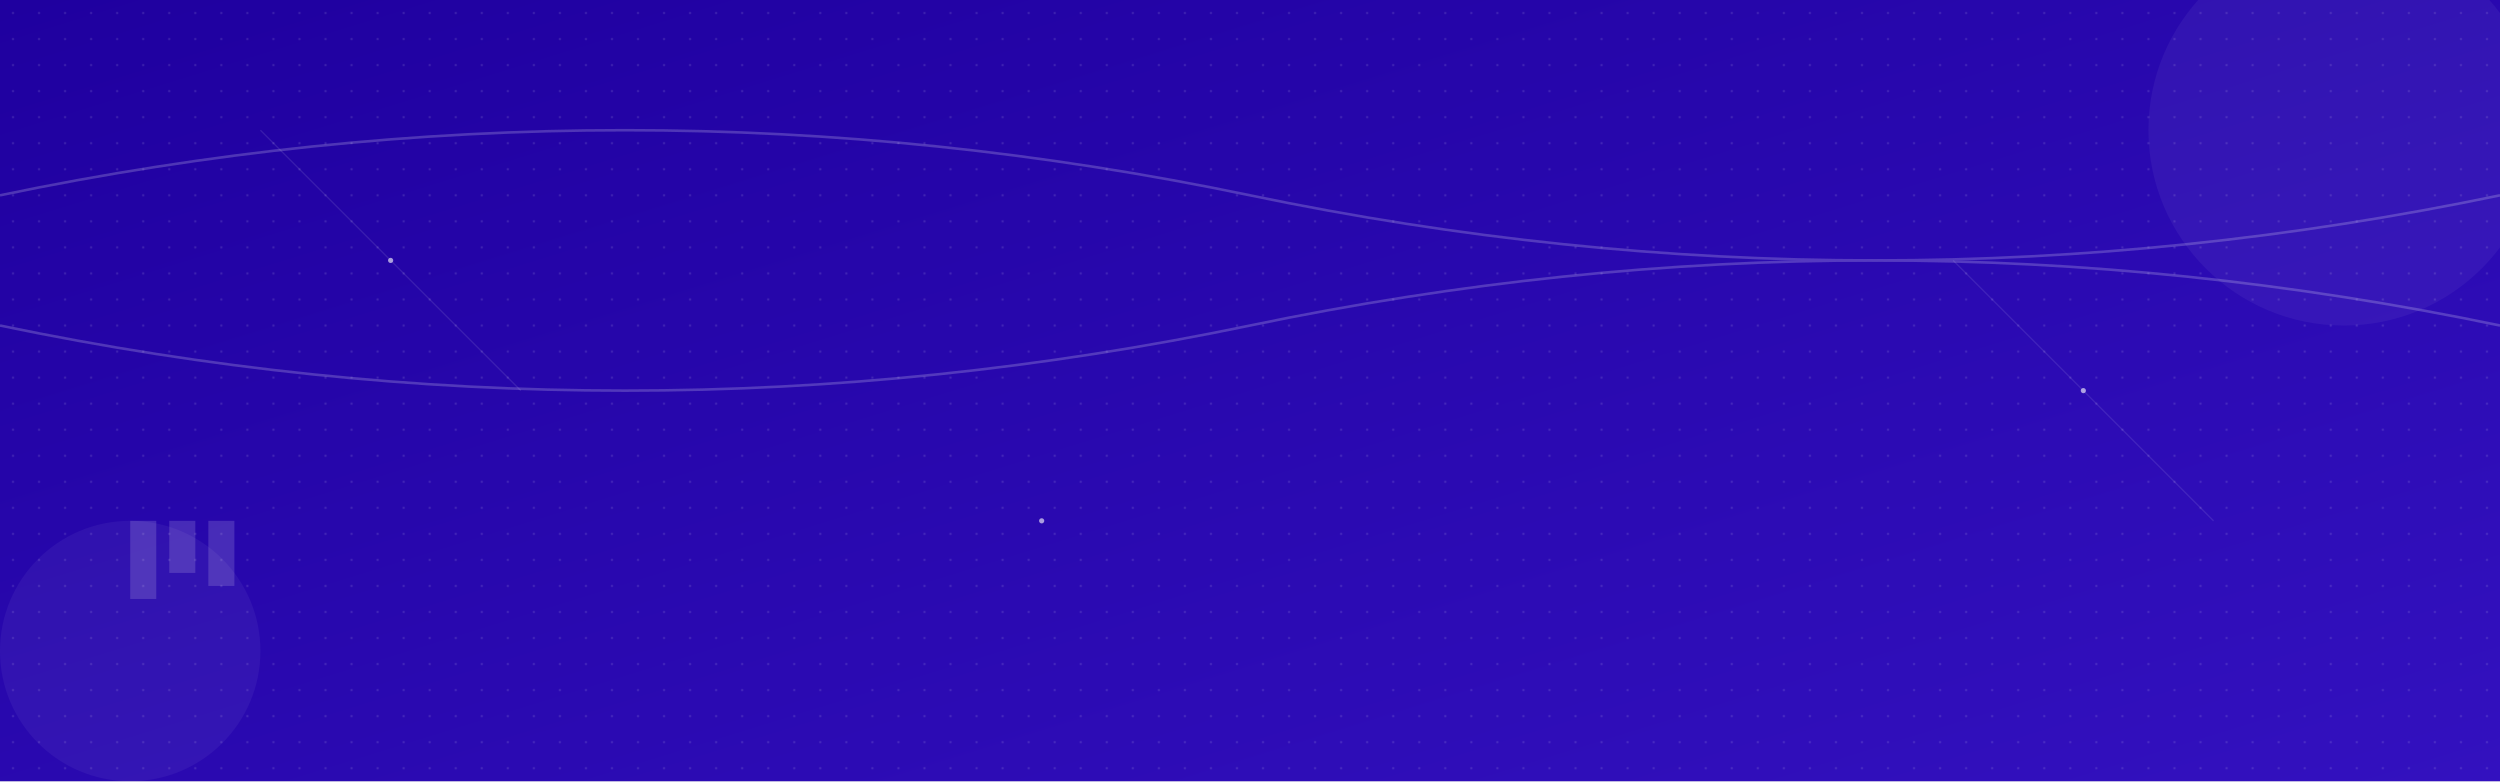
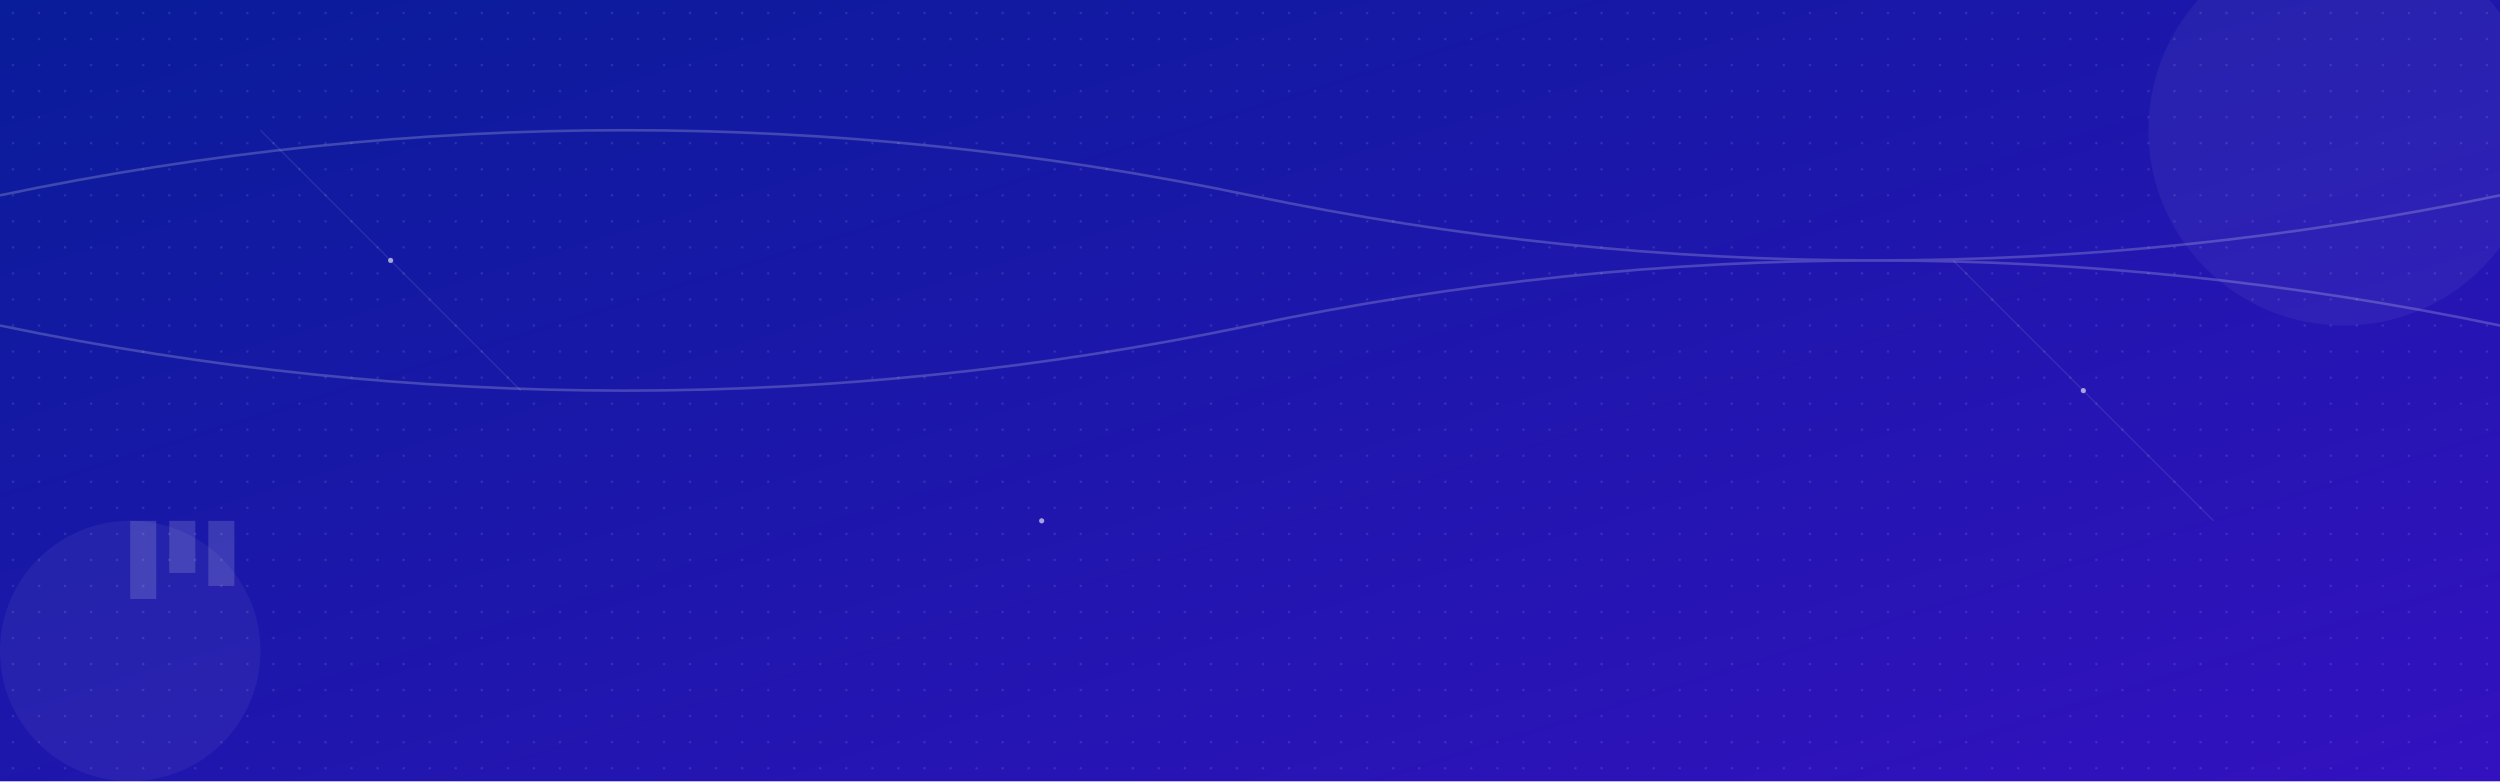
<svg xmlns="http://www.w3.org/2000/svg" viewBox="0 0 1920 600">
  <defs>
    <linearGradient id="bg-gradient" x1="0%" y1="0%" x2="100%" y2="100%">
-       <stop offset="0%" style="stop-color:#1f009f;stop-opacity:1" />
+       <stop offset="0%" style="stop-color:#091C99;stop-opacity:1" />
      <stop offset="100%" style="stop-color:#3311bf;stop-opacity:1" />
    </linearGradient>
    <filter id="glow" x="-50%" y="-50%" width="200%" height="200%">
      <feGaussianBlur in="SourceGraphic" stdDeviation="3" result="blur" />
      <feColorMatrix in="blur" mode="matrix" values="1 0 0 0 0  0 1 0 0 0  0 0 1 0 0  0 0 0 18 -7" result="glow" />
      <feComposite in="SourceGraphic" in2="glow" operator="over" />
    </filter>
    <path id="wavePath" d="M0,100 Q480,0 960,100 T1920,100" />
    <pattern id="smallDots" x="0" y="0" width="20" height="20" patternUnits="userSpaceOnUse">
      <circle cx="10" cy="10" r="1" fill="#ffffff" fill-opacity="0.1" />
    </pattern>
  </defs>
  <rect width="100%" height="100%" fill="url(#bg-gradient)" />
  <rect width="100%" height="100%" fill="url(#smallDots)" />
  <g>
    <g opacity="0.2">
      <path d="M0,150 Q480,50 960,150 T1920,150" fill="none" stroke="#ffffff" stroke-width="2">
        <animate attributeName="d" dur="20s" repeatCount="indefinite" values="M0,150 Q480,50 960,150 T1920,150;                          M0,150 Q480,250 960,150 T1920,150;                          M0,150 Q480,50 960,150 T1920,150" calcMode="spline" keySplines="0.4 0 0.6 1; 0.4 0 0.6 1" />
      </path>
      <path d="M0,250 Q480,350 960,250 T1920,250" fill="none" stroke="#ffffff" stroke-width="2">
        <animate attributeName="d" dur="15s" repeatCount="indefinite" values="M0,250 Q480,350 960,250 T1920,250;                          M0,250 Q480,150 960,250 T1920,250;                          M0,250 Q480,350 960,250 T1920,250" calcMode="spline" keySplines="0.4 0 0.6 1; 0.4 0 0.6 1" />
      </path>
    </g>
    <g transform="translate(100,400)" opacity="0.15">
      <rect x="0" y="0" width="20" height="60" fill="#ffffff">
        <animate attributeName="height" values="60;40;60" dur="4s" repeatCount="indefinite" />
      </rect>
      <rect x="30" y="0" width="20" height="40" fill="#ffffff">
        <animate attributeName="height" values="40;60;40" dur="4s" repeatCount="indefinite" />
      </rect>
      <rect x="60" y="0" width="20" height="50" fill="#ffffff">
        <animate attributeName="height" values="50;30;50" dur="4s" repeatCount="indefinite" />
      </rect>
    </g>
    <g filter="url(#glow)">
      <circle cx="300" cy="200" r="2" fill="#ffffff" opacity="0.6">
        <animate attributeName="cy" values="200;180;200" dur="3s" repeatCount="indefinite" />
      </circle>
      <circle cx="1600" cy="300" r="2" fill="#ffffff" opacity="0.6">
        <animate attributeName="cy" values="300;280;300" dur="4s" repeatCount="indefinite" />
      </circle>
      <circle cx="800" cy="400" r="2" fill="#ffffff" opacity="0.6">
        <animate attributeName="cy" values="400;380;400" dur="5s" repeatCount="indefinite" />
      </circle>
    </g>
    <g opacity="0.1">
      <line x1="200" y1="100" x2="400" y2="300" stroke="#ffffff" stroke-width="1">
        <animate attributeName="x2" values="400;420;400" dur="6s" repeatCount="indefinite" />
      </line>
      <line x1="1500" y1="200" x2="1700" y2="400" stroke="#ffffff" stroke-width="1">
        <animate attributeName="x2" values="1700;1720;1700" dur="7s" repeatCount="indefinite" />
      </line>
    </g>
  </g>
  <g opacity="0.05">
    <circle cx="1800" cy="100" r="150" fill="#ffffff" />
    <circle cx="100" cy="500" r="100" fill="#ffffff" />
  </g>
</svg>
